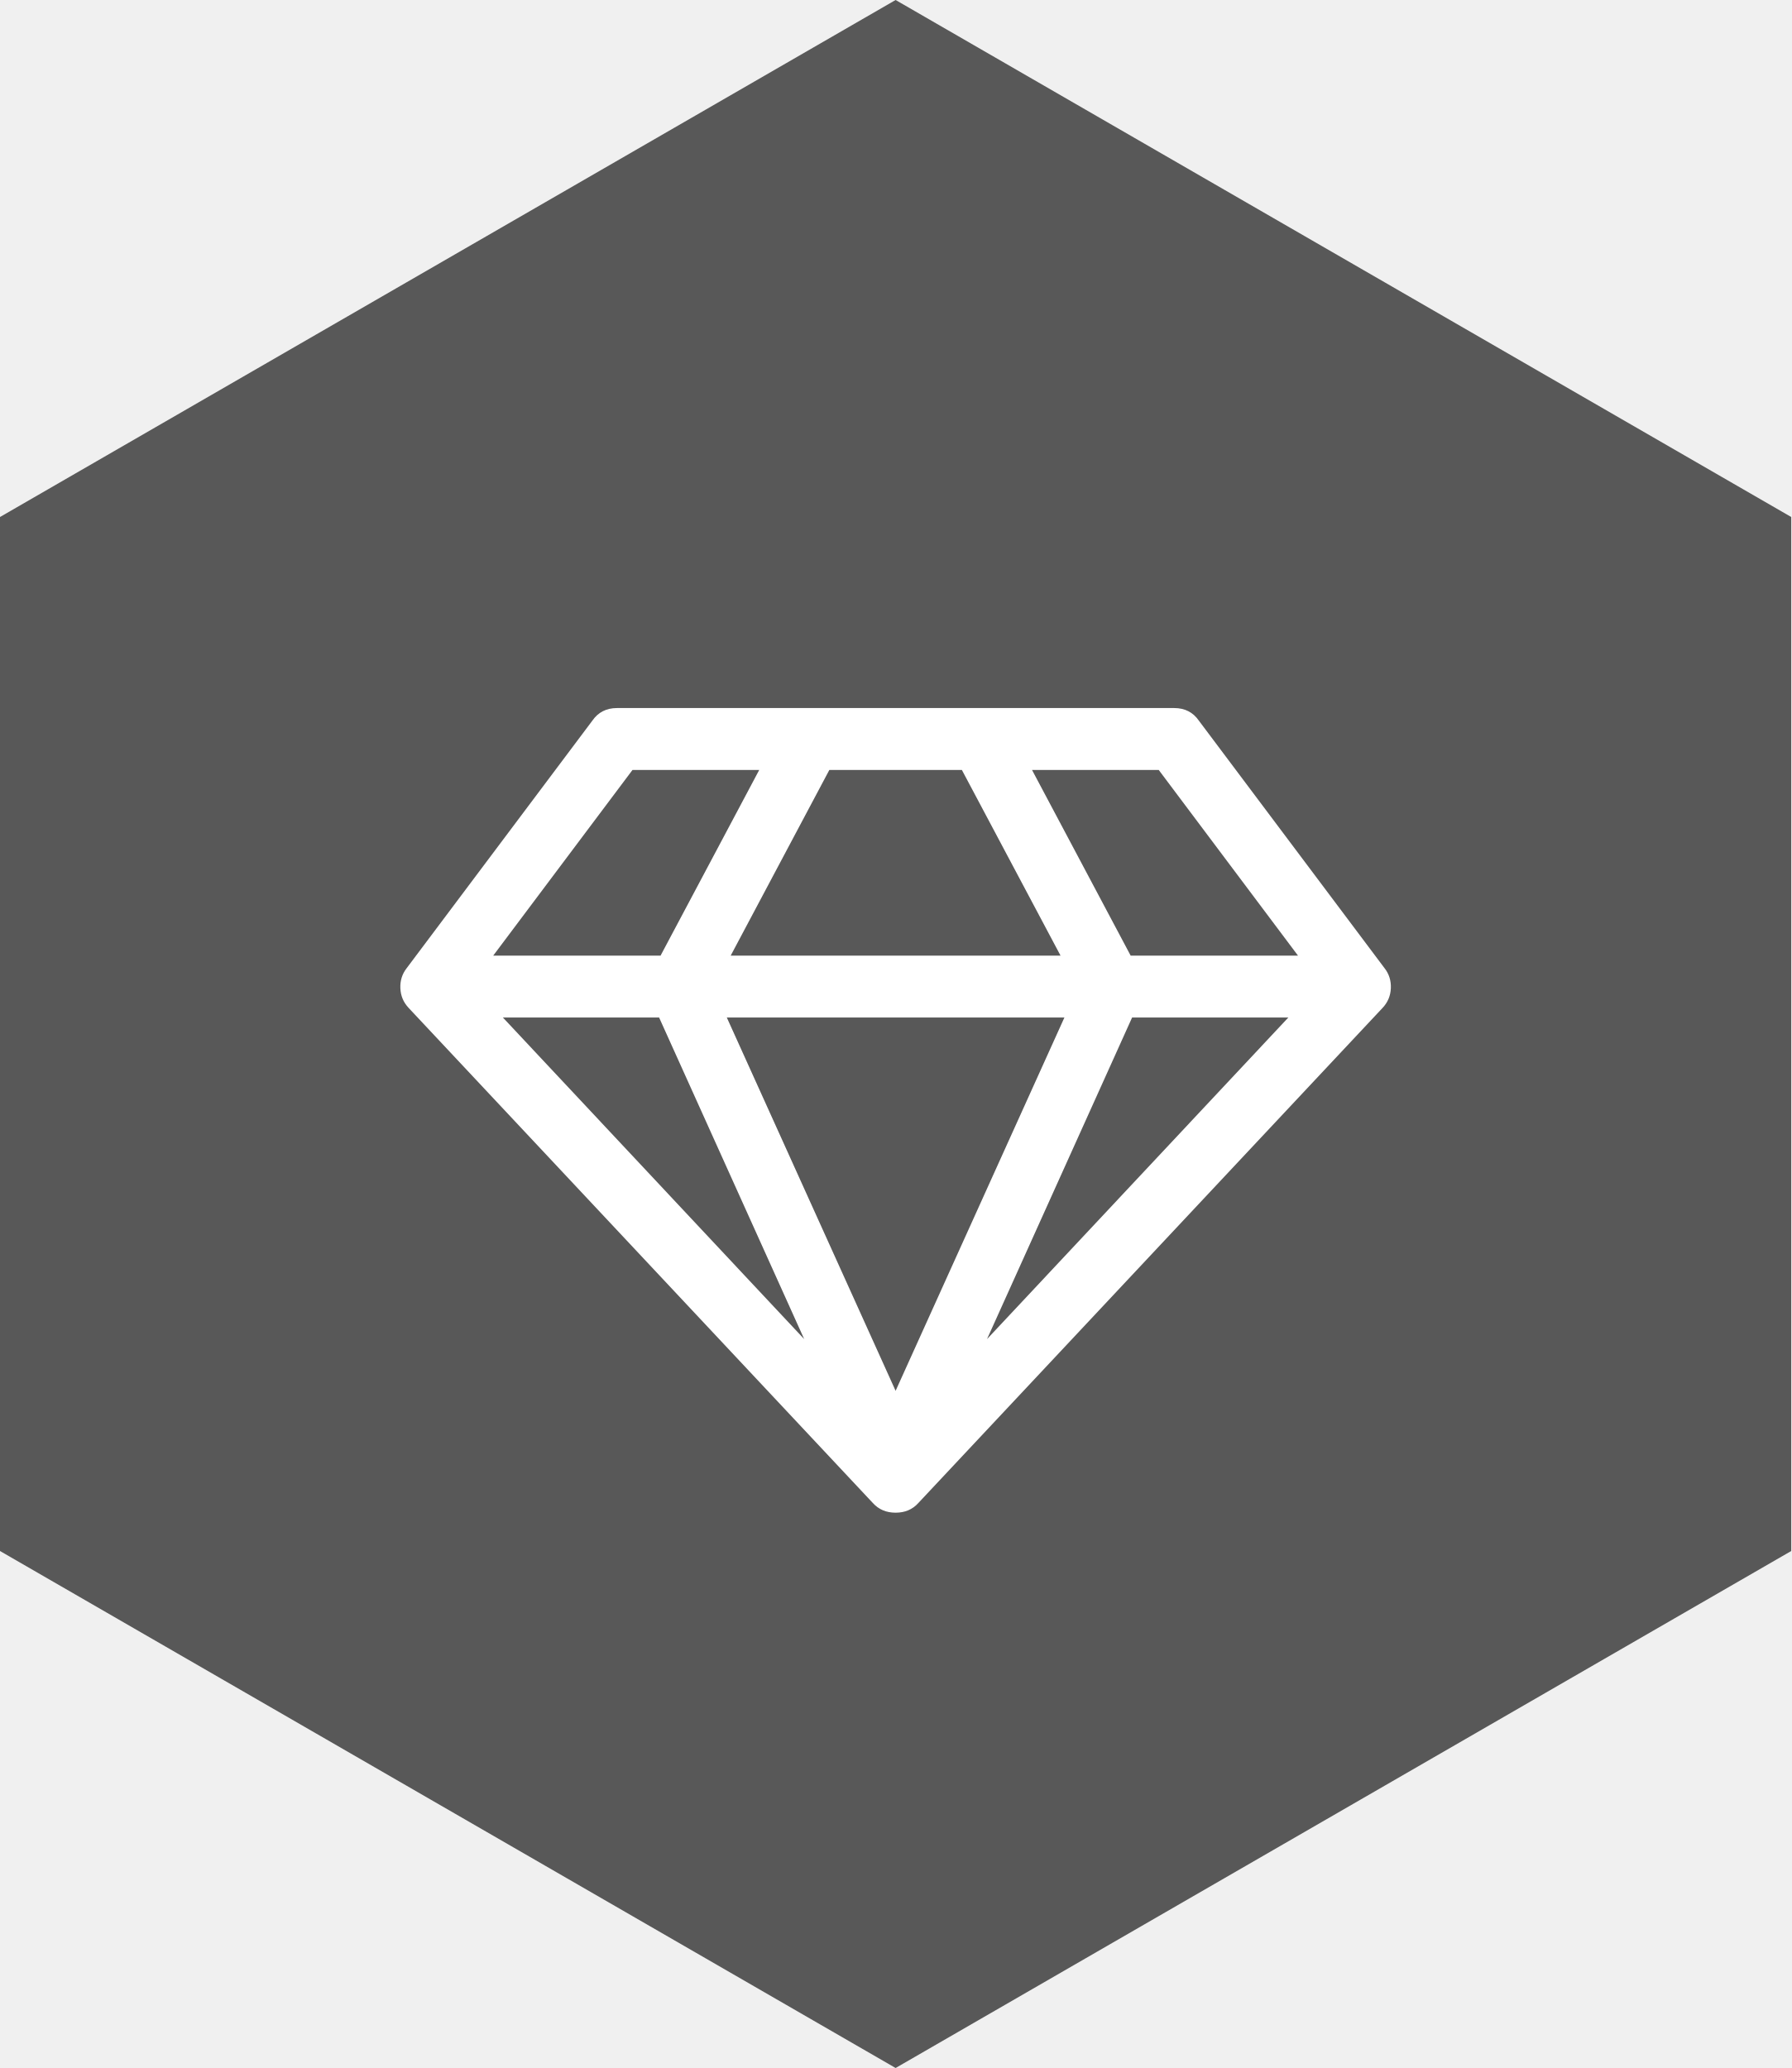
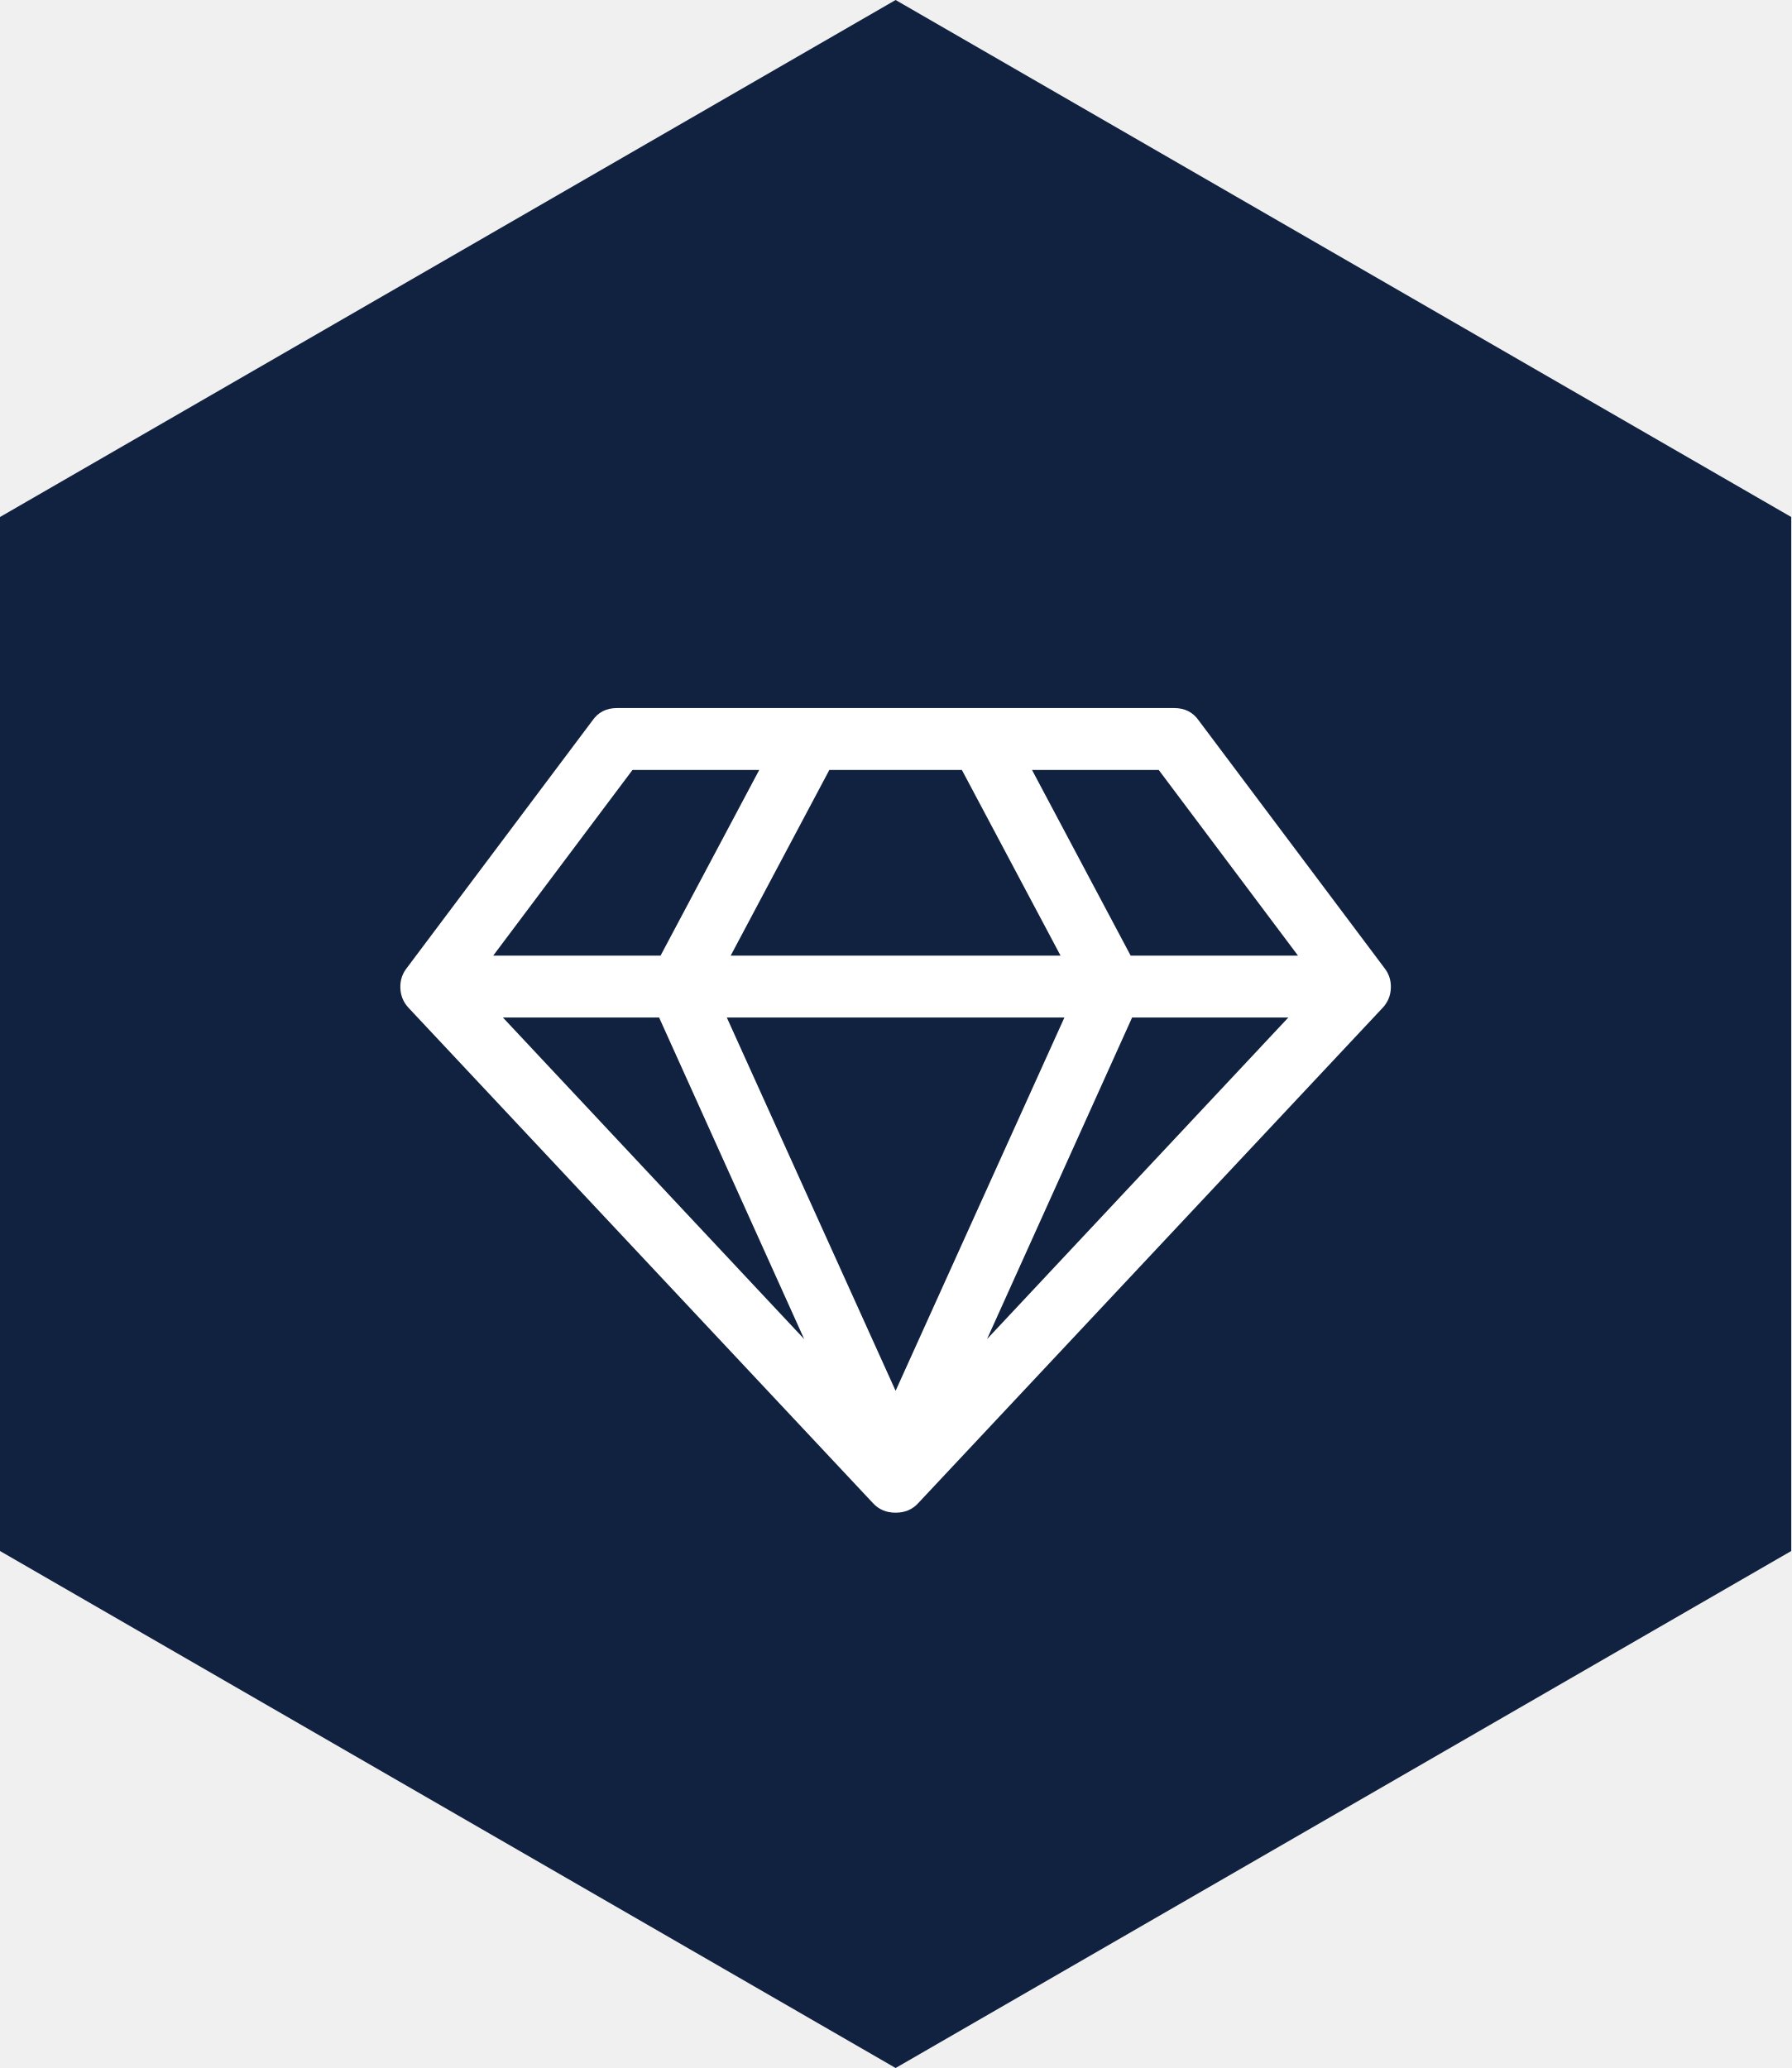
<svg xmlns="http://www.w3.org/2000/svg" version="1.1" id="Layer_1" x="0px" y="0px" width="149.167px" height="172.243px" viewBox="0 0 149.167 172.243" enable-background="new 0 0 149.167 172.243" xml:space="preserve">
-   <polygon fill="#585858" points="149.167,129.183 74.583,172.243 0,129.183 0,43.061 74.583,0 149.167,43.061 " />
+   <polygon fill="#112240" points="149.167,129.183 74.583,172.243 0,129.183 0,43.061 74.583,0 149.167,43.061 " />
  <path fill="#FFFFFF" d="M41.88,84.75l25.09,26.783L54.889,84.75H41.88z M74.583,115.841L88.64,84.75H60.527L74.583,115.841z   M55.009,79.594l8.217-15.466H52.673l-11.6,15.466H55.009z M82.196,111.533l25.091-26.783h-13.01L82.196,111.533z M60.849,79.594  h27.469l-8.217-15.466H69.065L60.849,79.594z M94.157,79.594h13.936L96.494,64.128H85.942L94.157,79.594z M99.835,60.02  l15.467,20.621c0.376,0.483,0.55,1.04,0.523,1.671c-0.027,0.632-0.257,1.174-0.686,1.632l-38.664,41.243  c-0.483,0.536-1.113,0.804-1.893,0.804c-0.778,0-1.408-0.268-1.892-0.804L34.026,83.944c-0.429-0.457-0.658-1-0.685-1.632  c-0.027-0.631,0.147-1.188,0.523-1.671L49.331,60.02c0.484-0.699,1.168-1.047,2.054-1.047h46.398  C98.667,58.973,99.353,59.322,99.835,60.02z" />
</svg>
